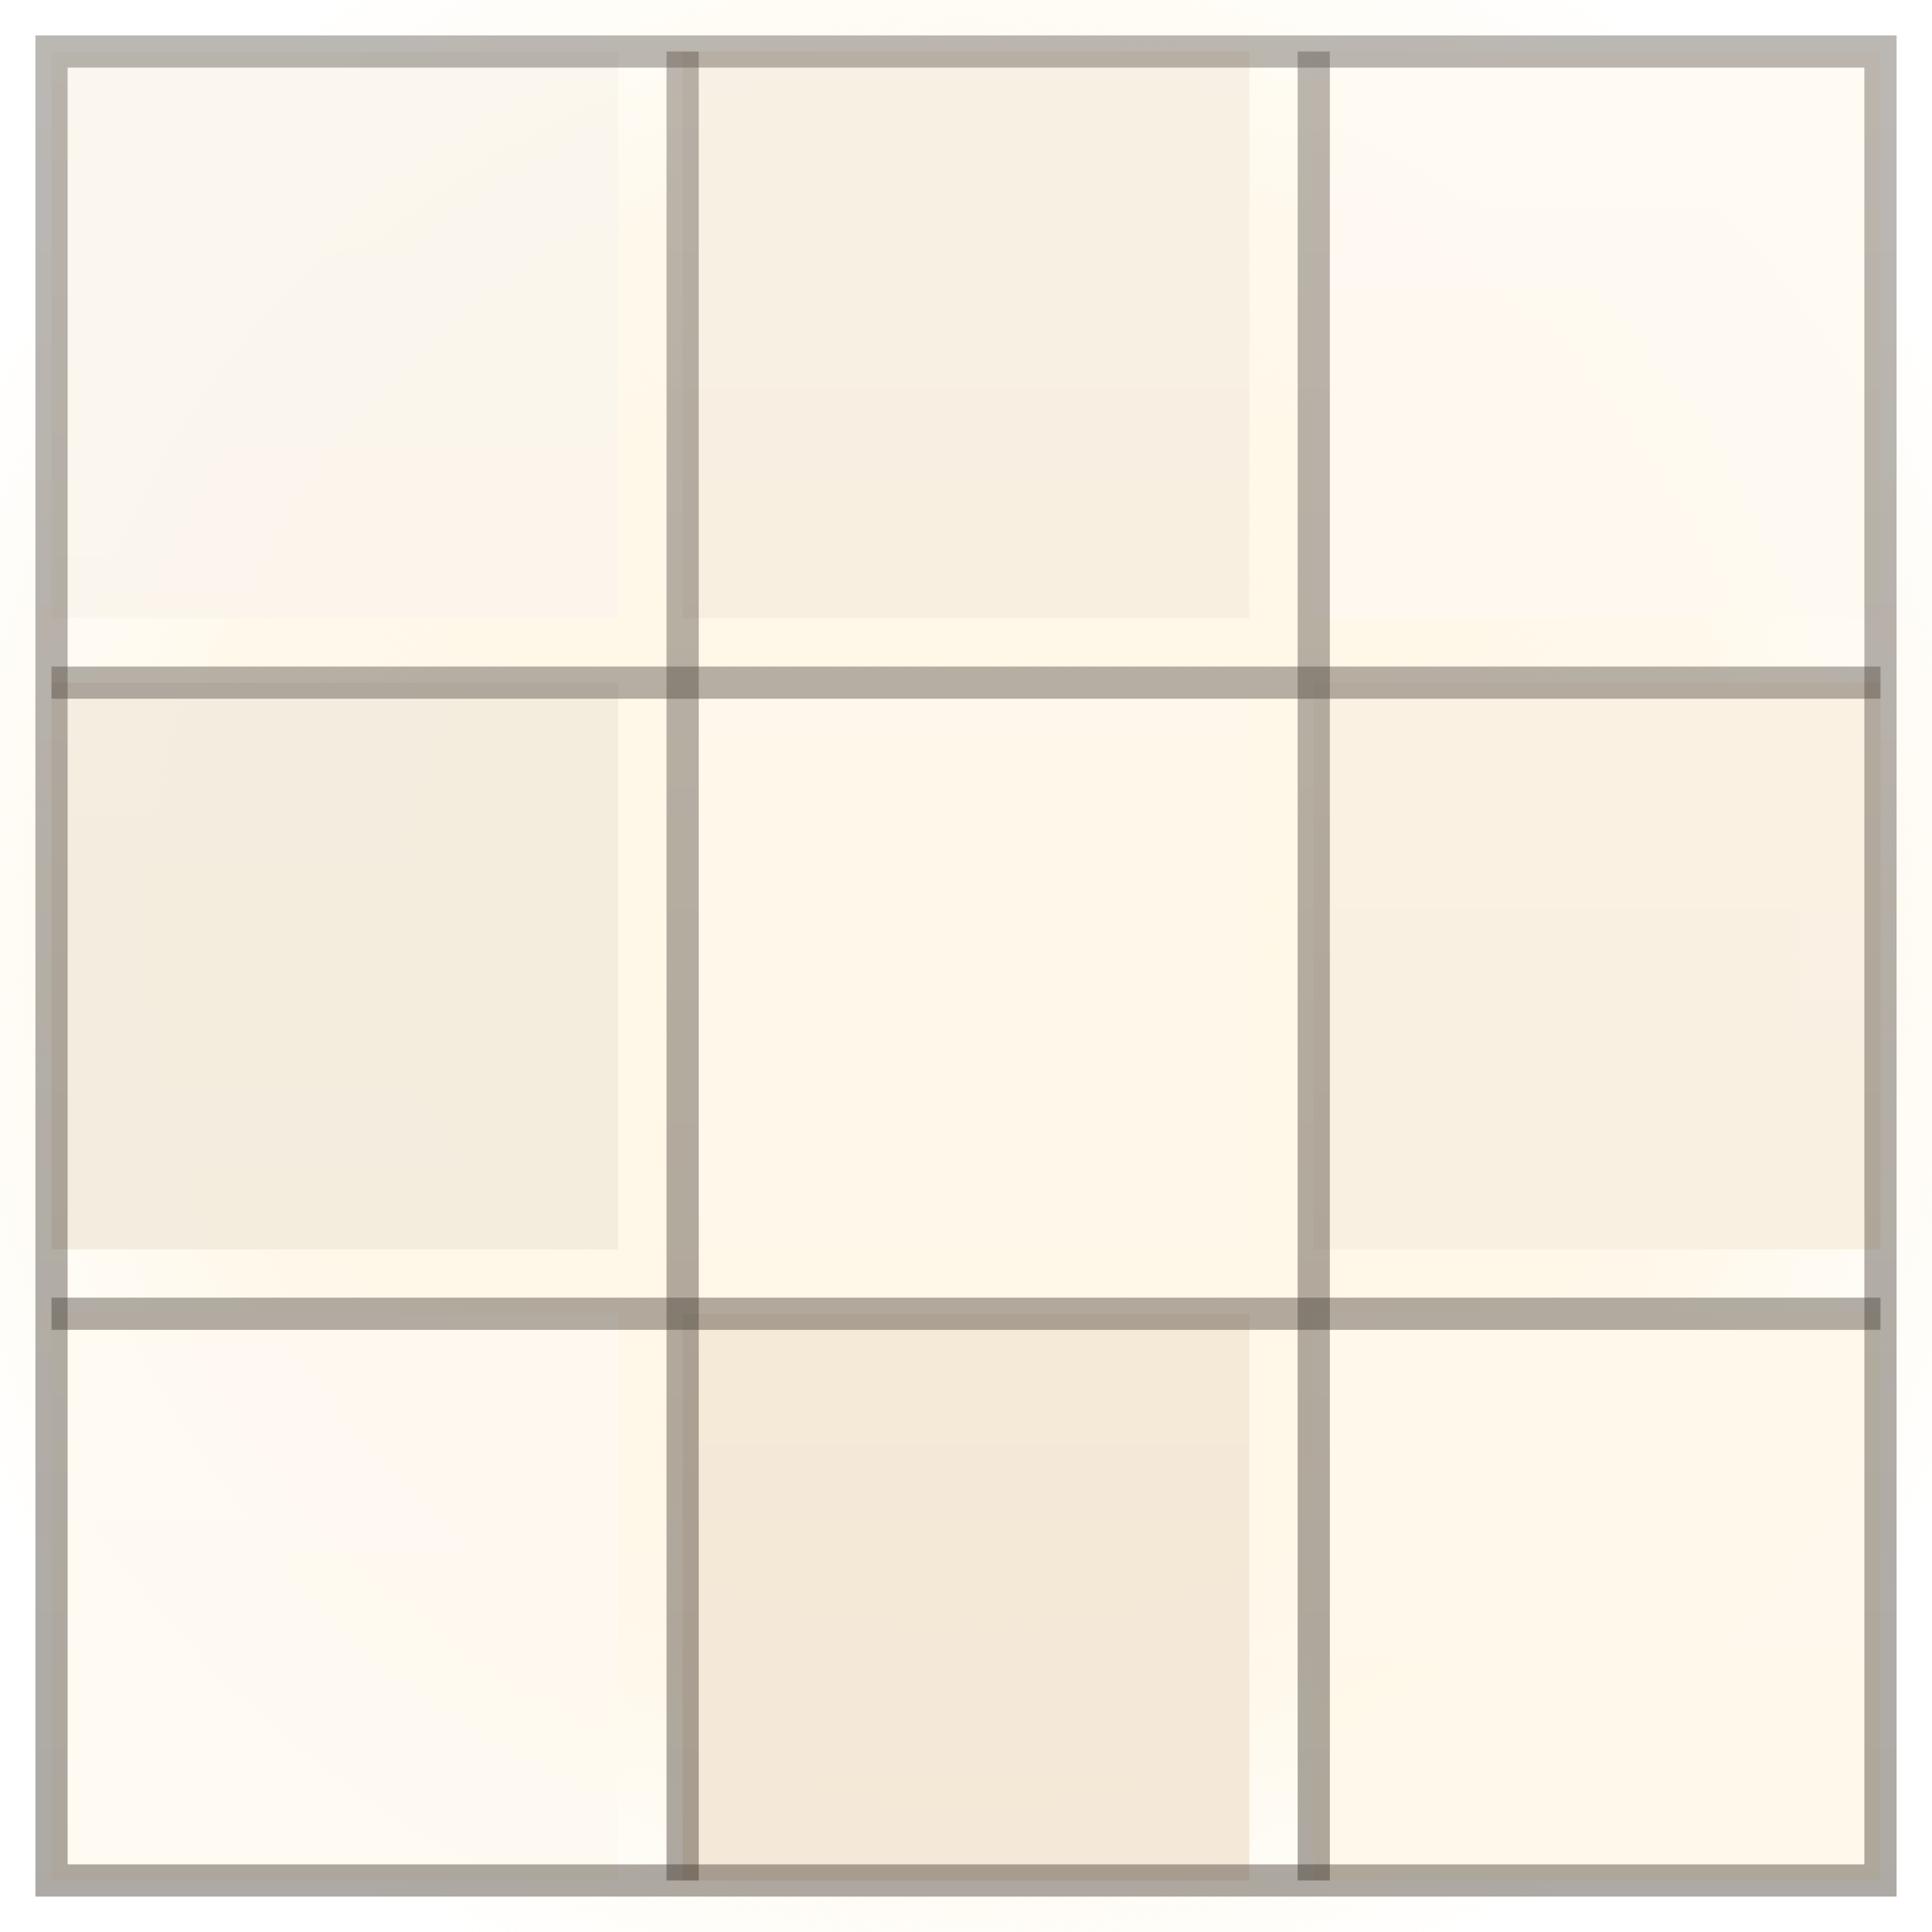
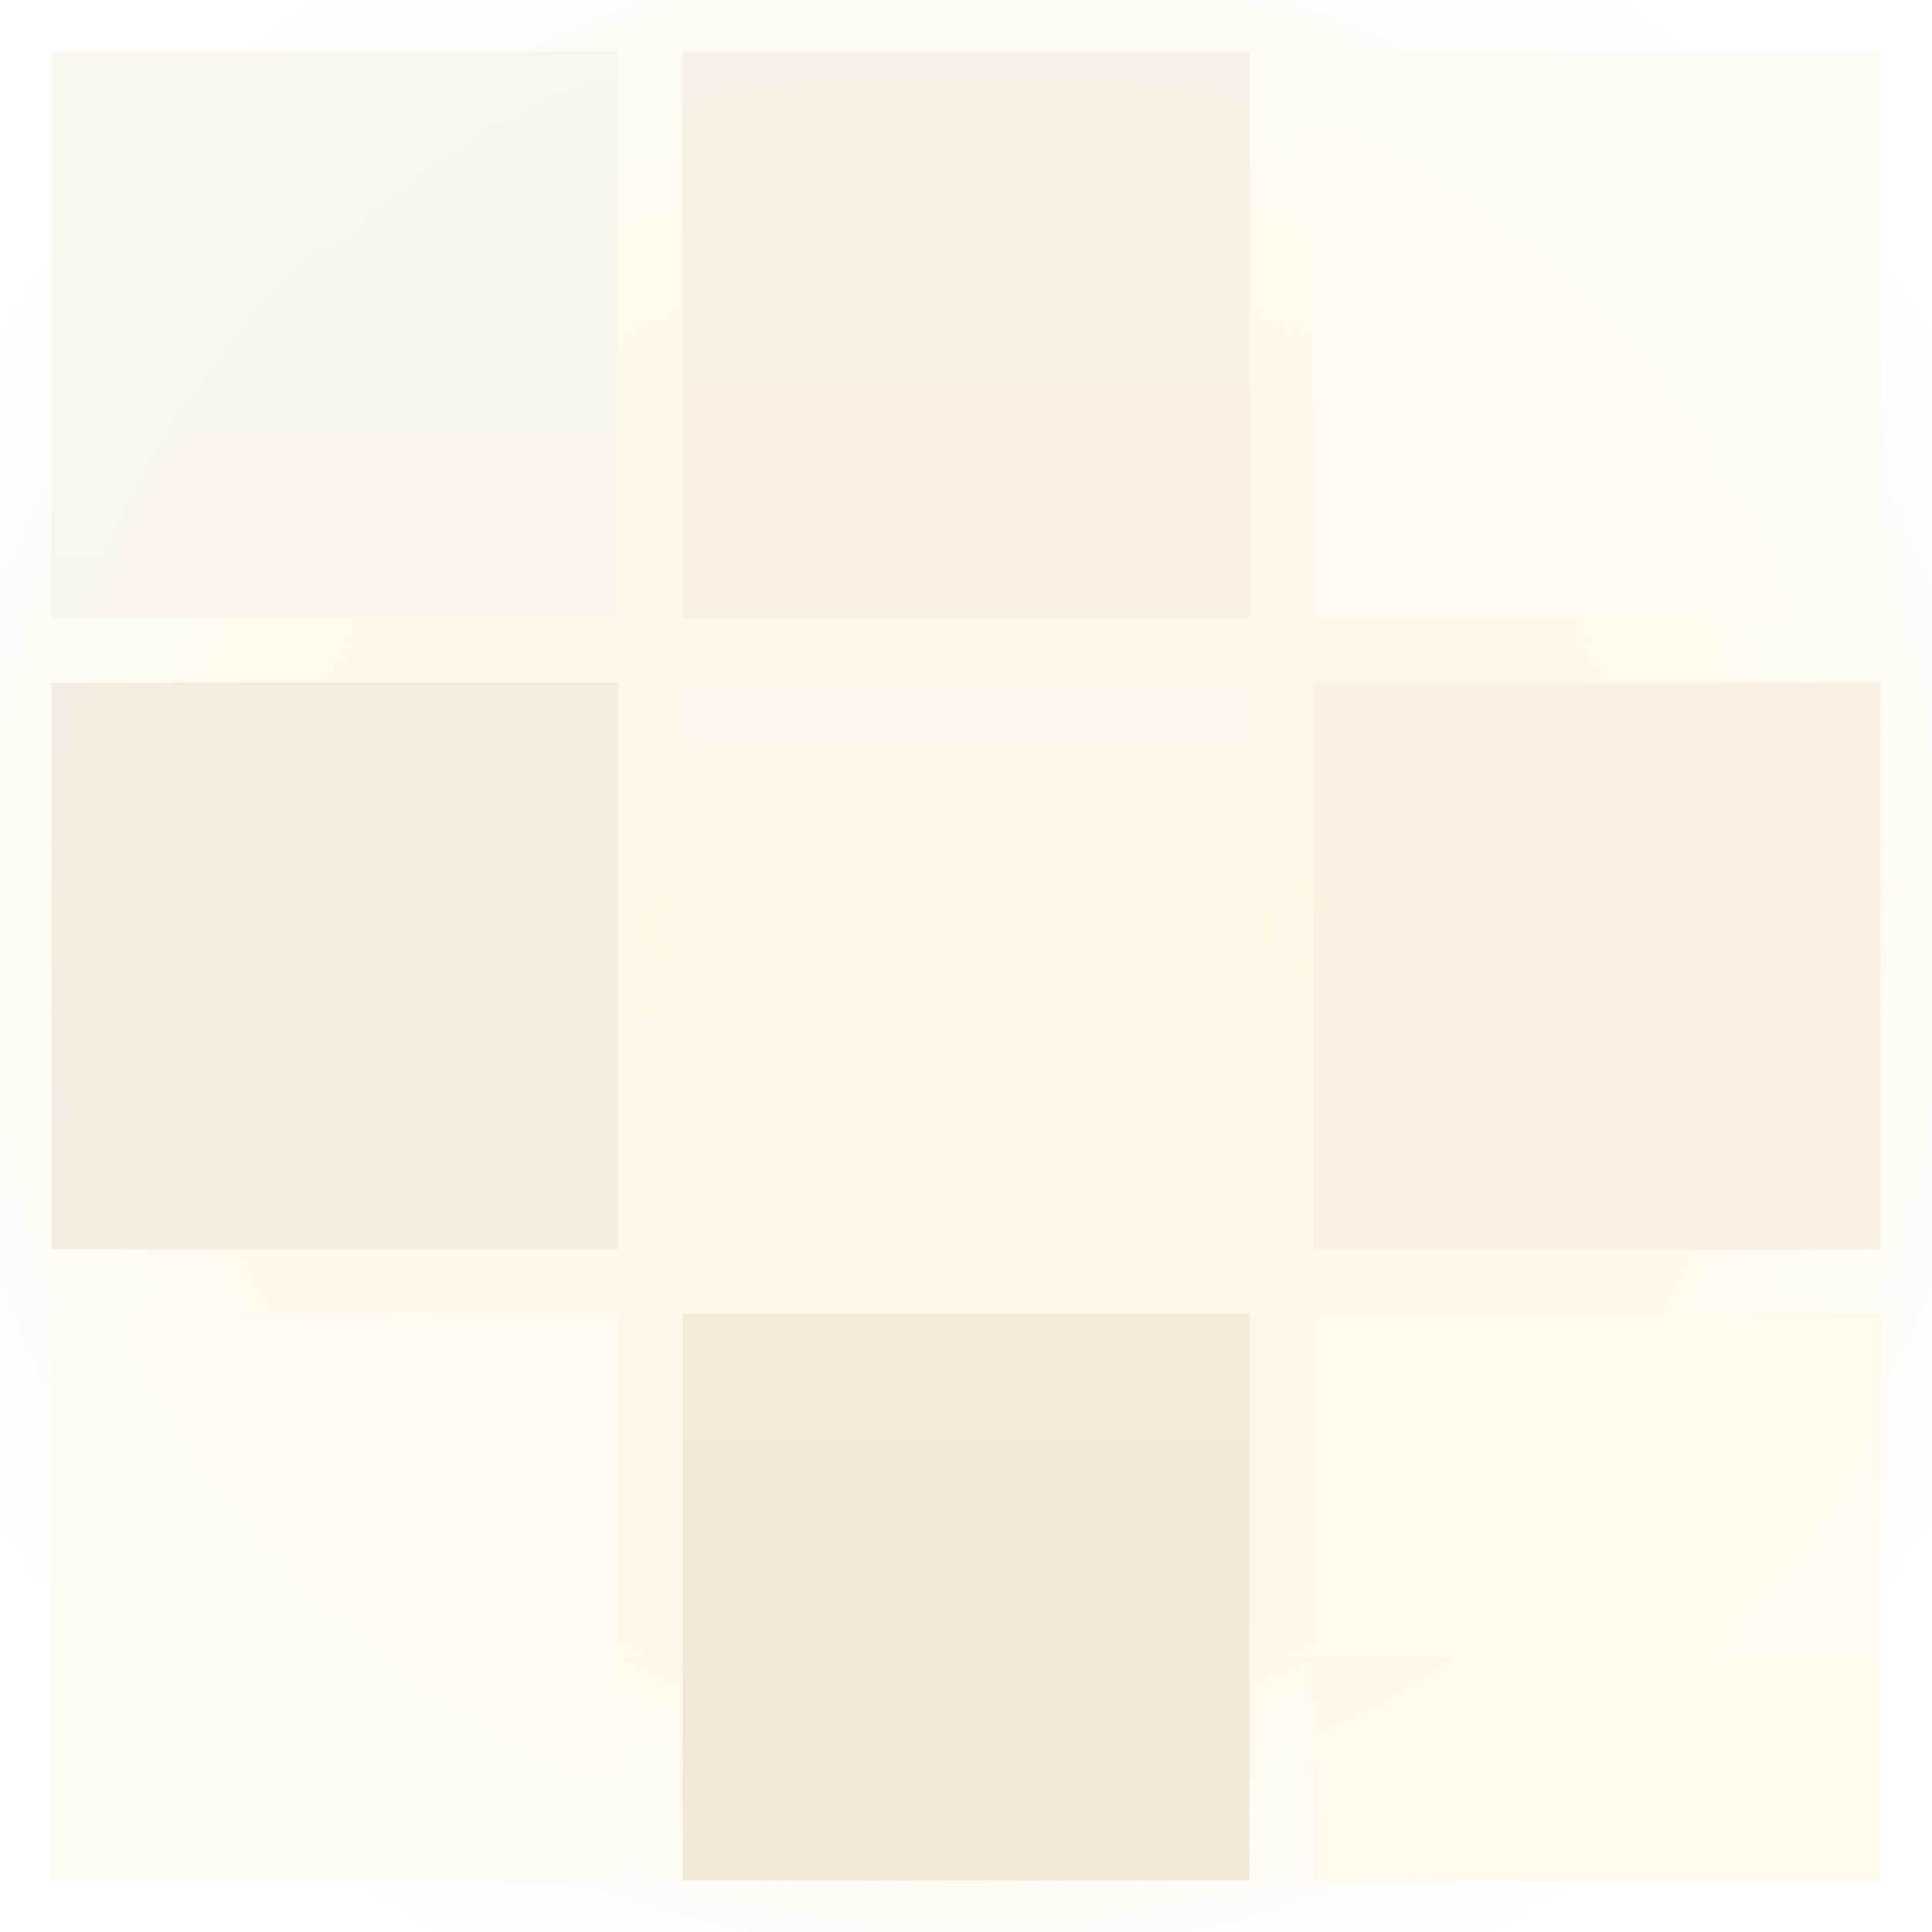
<svg xmlns="http://www.w3.org/2000/svg" width="150" height="150" viewBox="0 0 150 150">
  <defs>
    <radialGradient id="glow" cx="50%" cy="48%" r="58%">
      <stop offset="0%" stop-color="#fff8e8" stop-opacity="1" />
      <stop offset="70%" stop-color="#fff0d0" stop-opacity="0.45" />
      <stop offset="100%" stop-color="#fff0d0" stop-opacity="0" />
    </radialGradient>
    <linearGradient id="sheen" x1="0%" y1="0%" x2="0%" y2="100%">
      <stop offset="0%" stop-color="#ffffff" stop-opacity="0.5" />
      <stop offset="100%" stop-color="#ffffff" stop-opacity="0" />
    </linearGradient>
  </defs>
  <rect width="150" height="150" fill="url(#glow)" />
  <rect x="4" y="4" width="44" height="44" fill="#faf4ea" fill-opacity="0.88" />
  <rect x="53" y="4" width="44" height="44" fill="#f5ebdc" fill-opacity="0.85" />
  <rect x="102" y="4" width="44" height="44" fill="#fff8ee" fill-opacity="0.9" />
  <rect x="4" y="53" width="44" height="44" fill="#f0e8d8" fill-opacity="0.82" />
  <rect x="53" y="53" width="44" height="44" fill="#fff6e8" fill-opacity="0.92" />
  <rect x="102" y="53" width="44" height="44" fill="#f8eede" fill-opacity="0.86" />
  <rect x="4" y="102" width="44" height="44" fill="#fffaf0" fill-opacity="0.88" />
  <rect x="53" y="102" width="44" height="44" fill="#f2e6d4" fill-opacity="0.84" />
  <rect x="102" y="102" width="44" height="44" fill="#fff8ea" fill-opacity="0.9" />
-   <g stroke="#3d3229" stroke-opacity="0.42" stroke-width="2.5" fill="none">
-     <path d="M4 4 H146 V146 H4 Z" />
-     <path d="M53 4 V146" />
-     <path d="M102 4 V146" />
-     <path d="M4 53 H146" />
-     <path d="M4 102 H146" />
-   </g>
  <rect width="150" height="150" fill="url(#sheen)" opacity="0.35" />
</svg>
